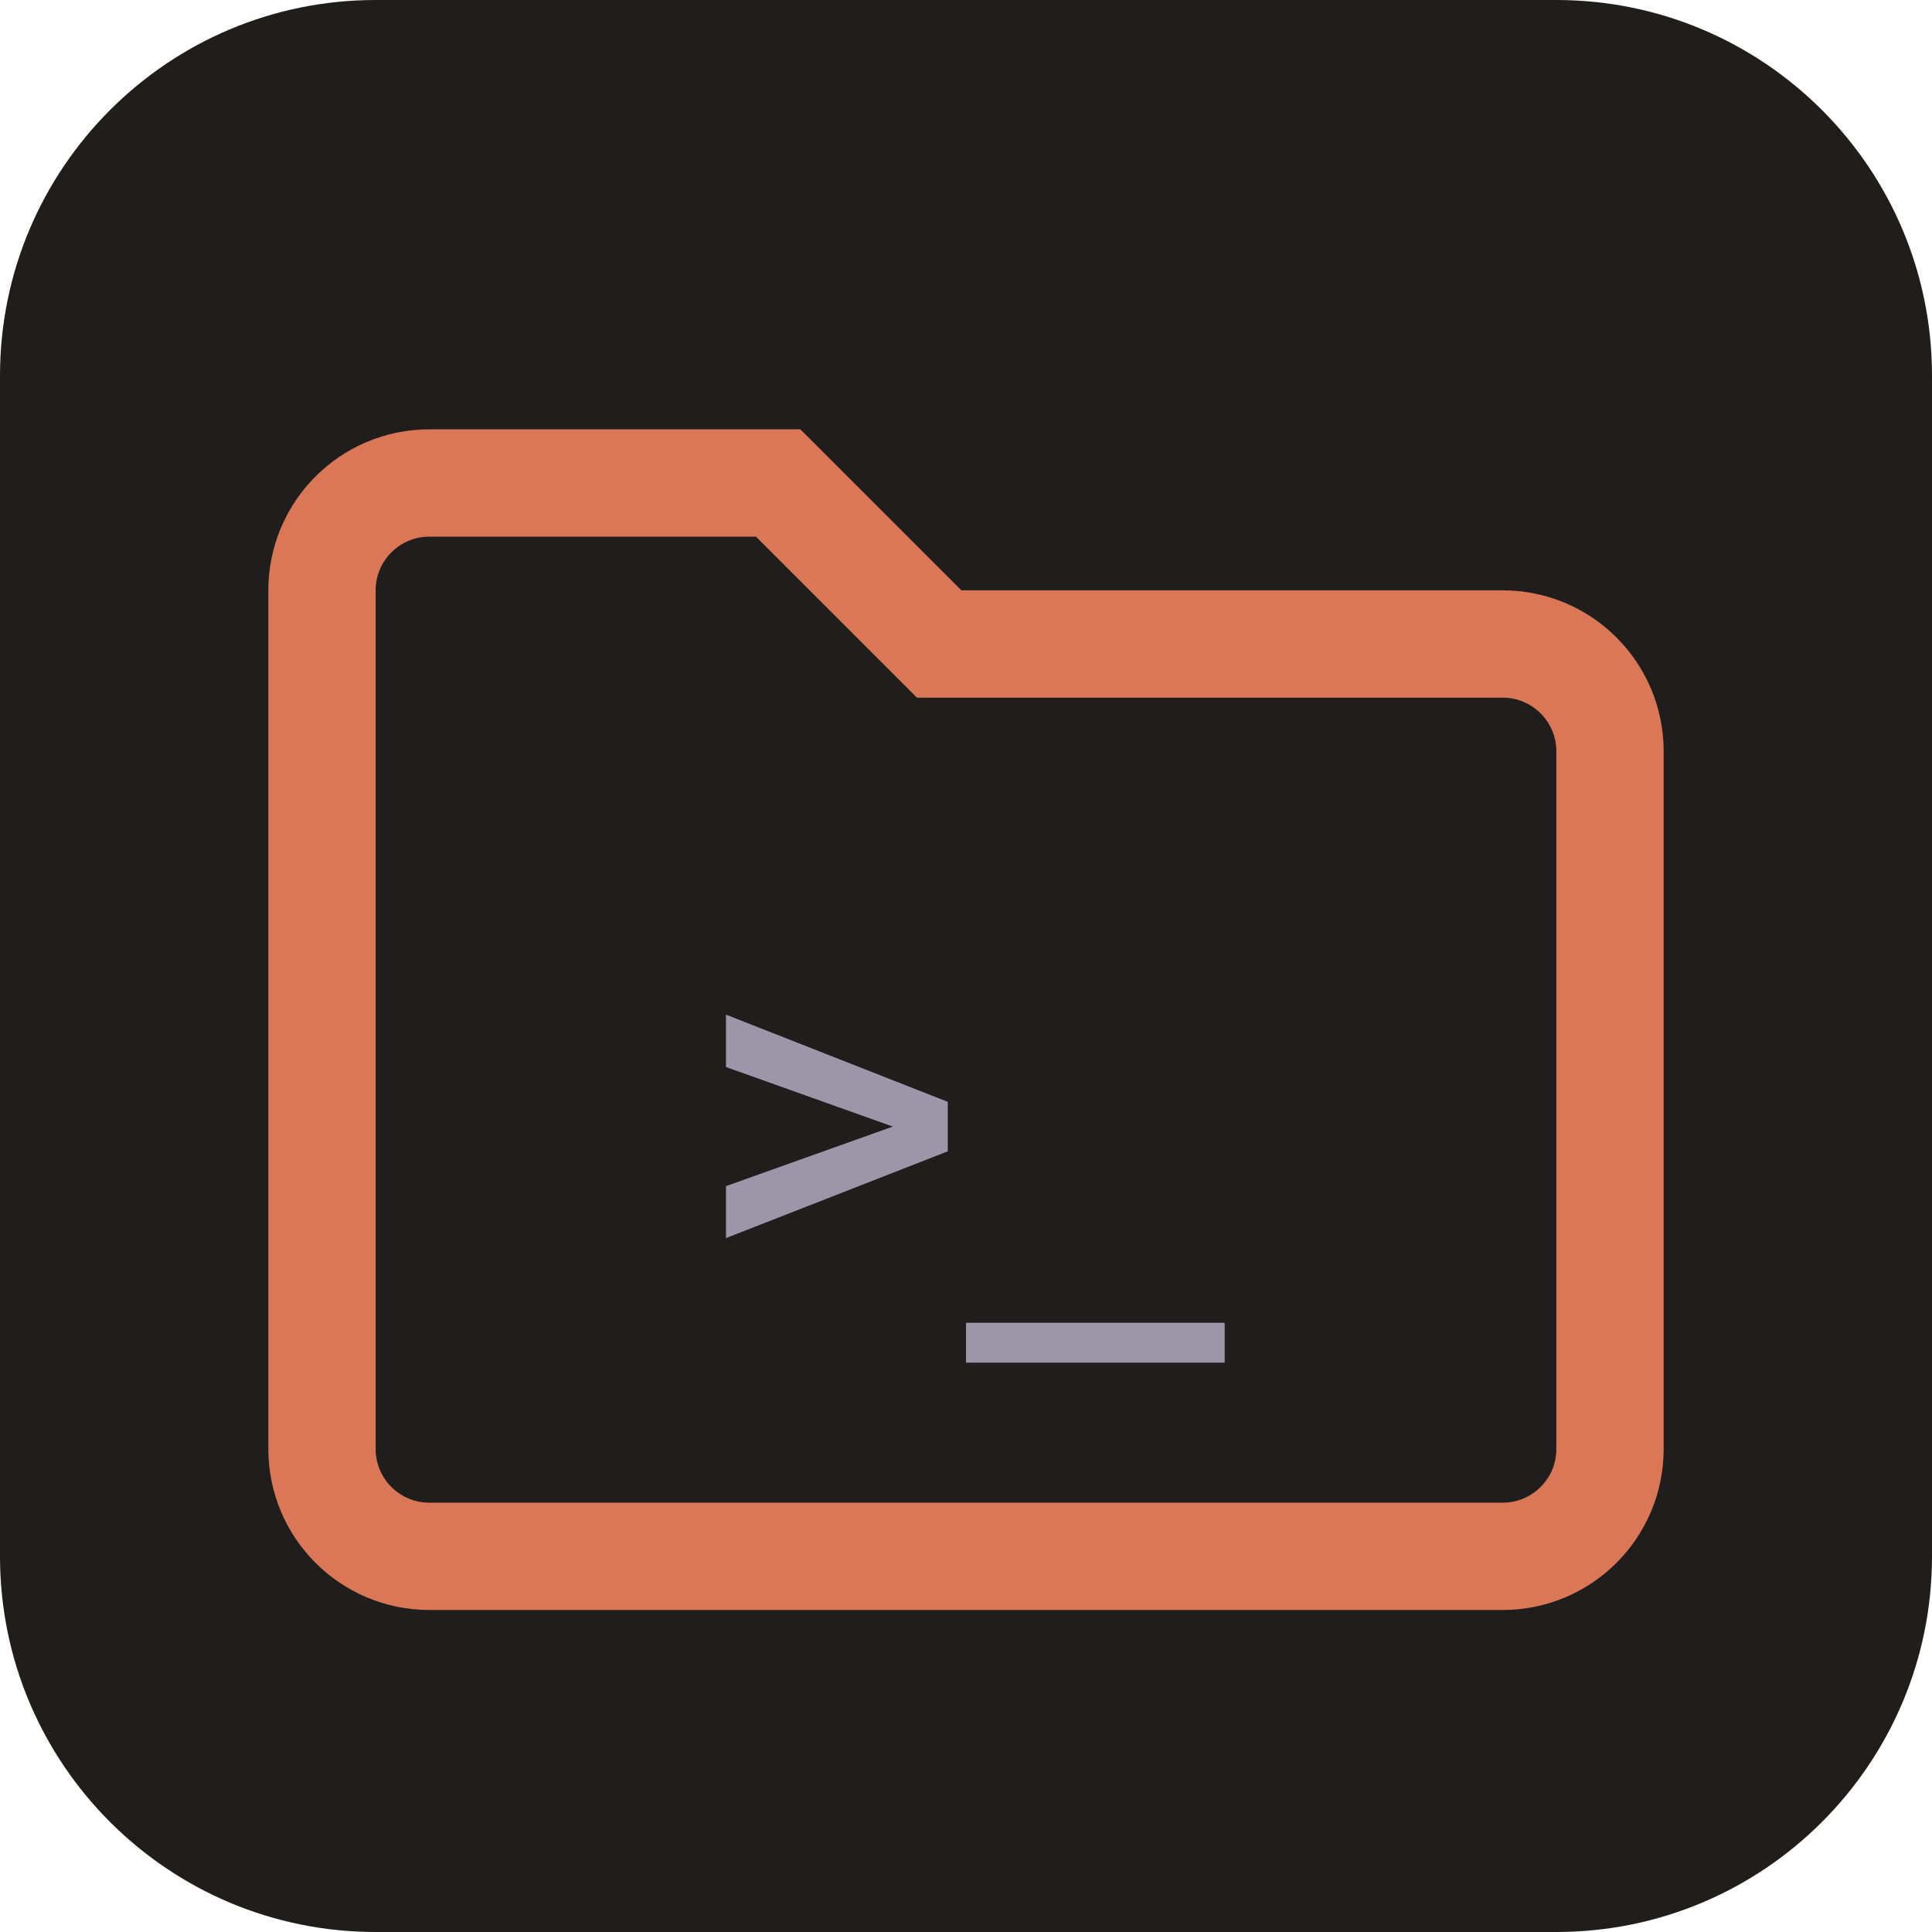
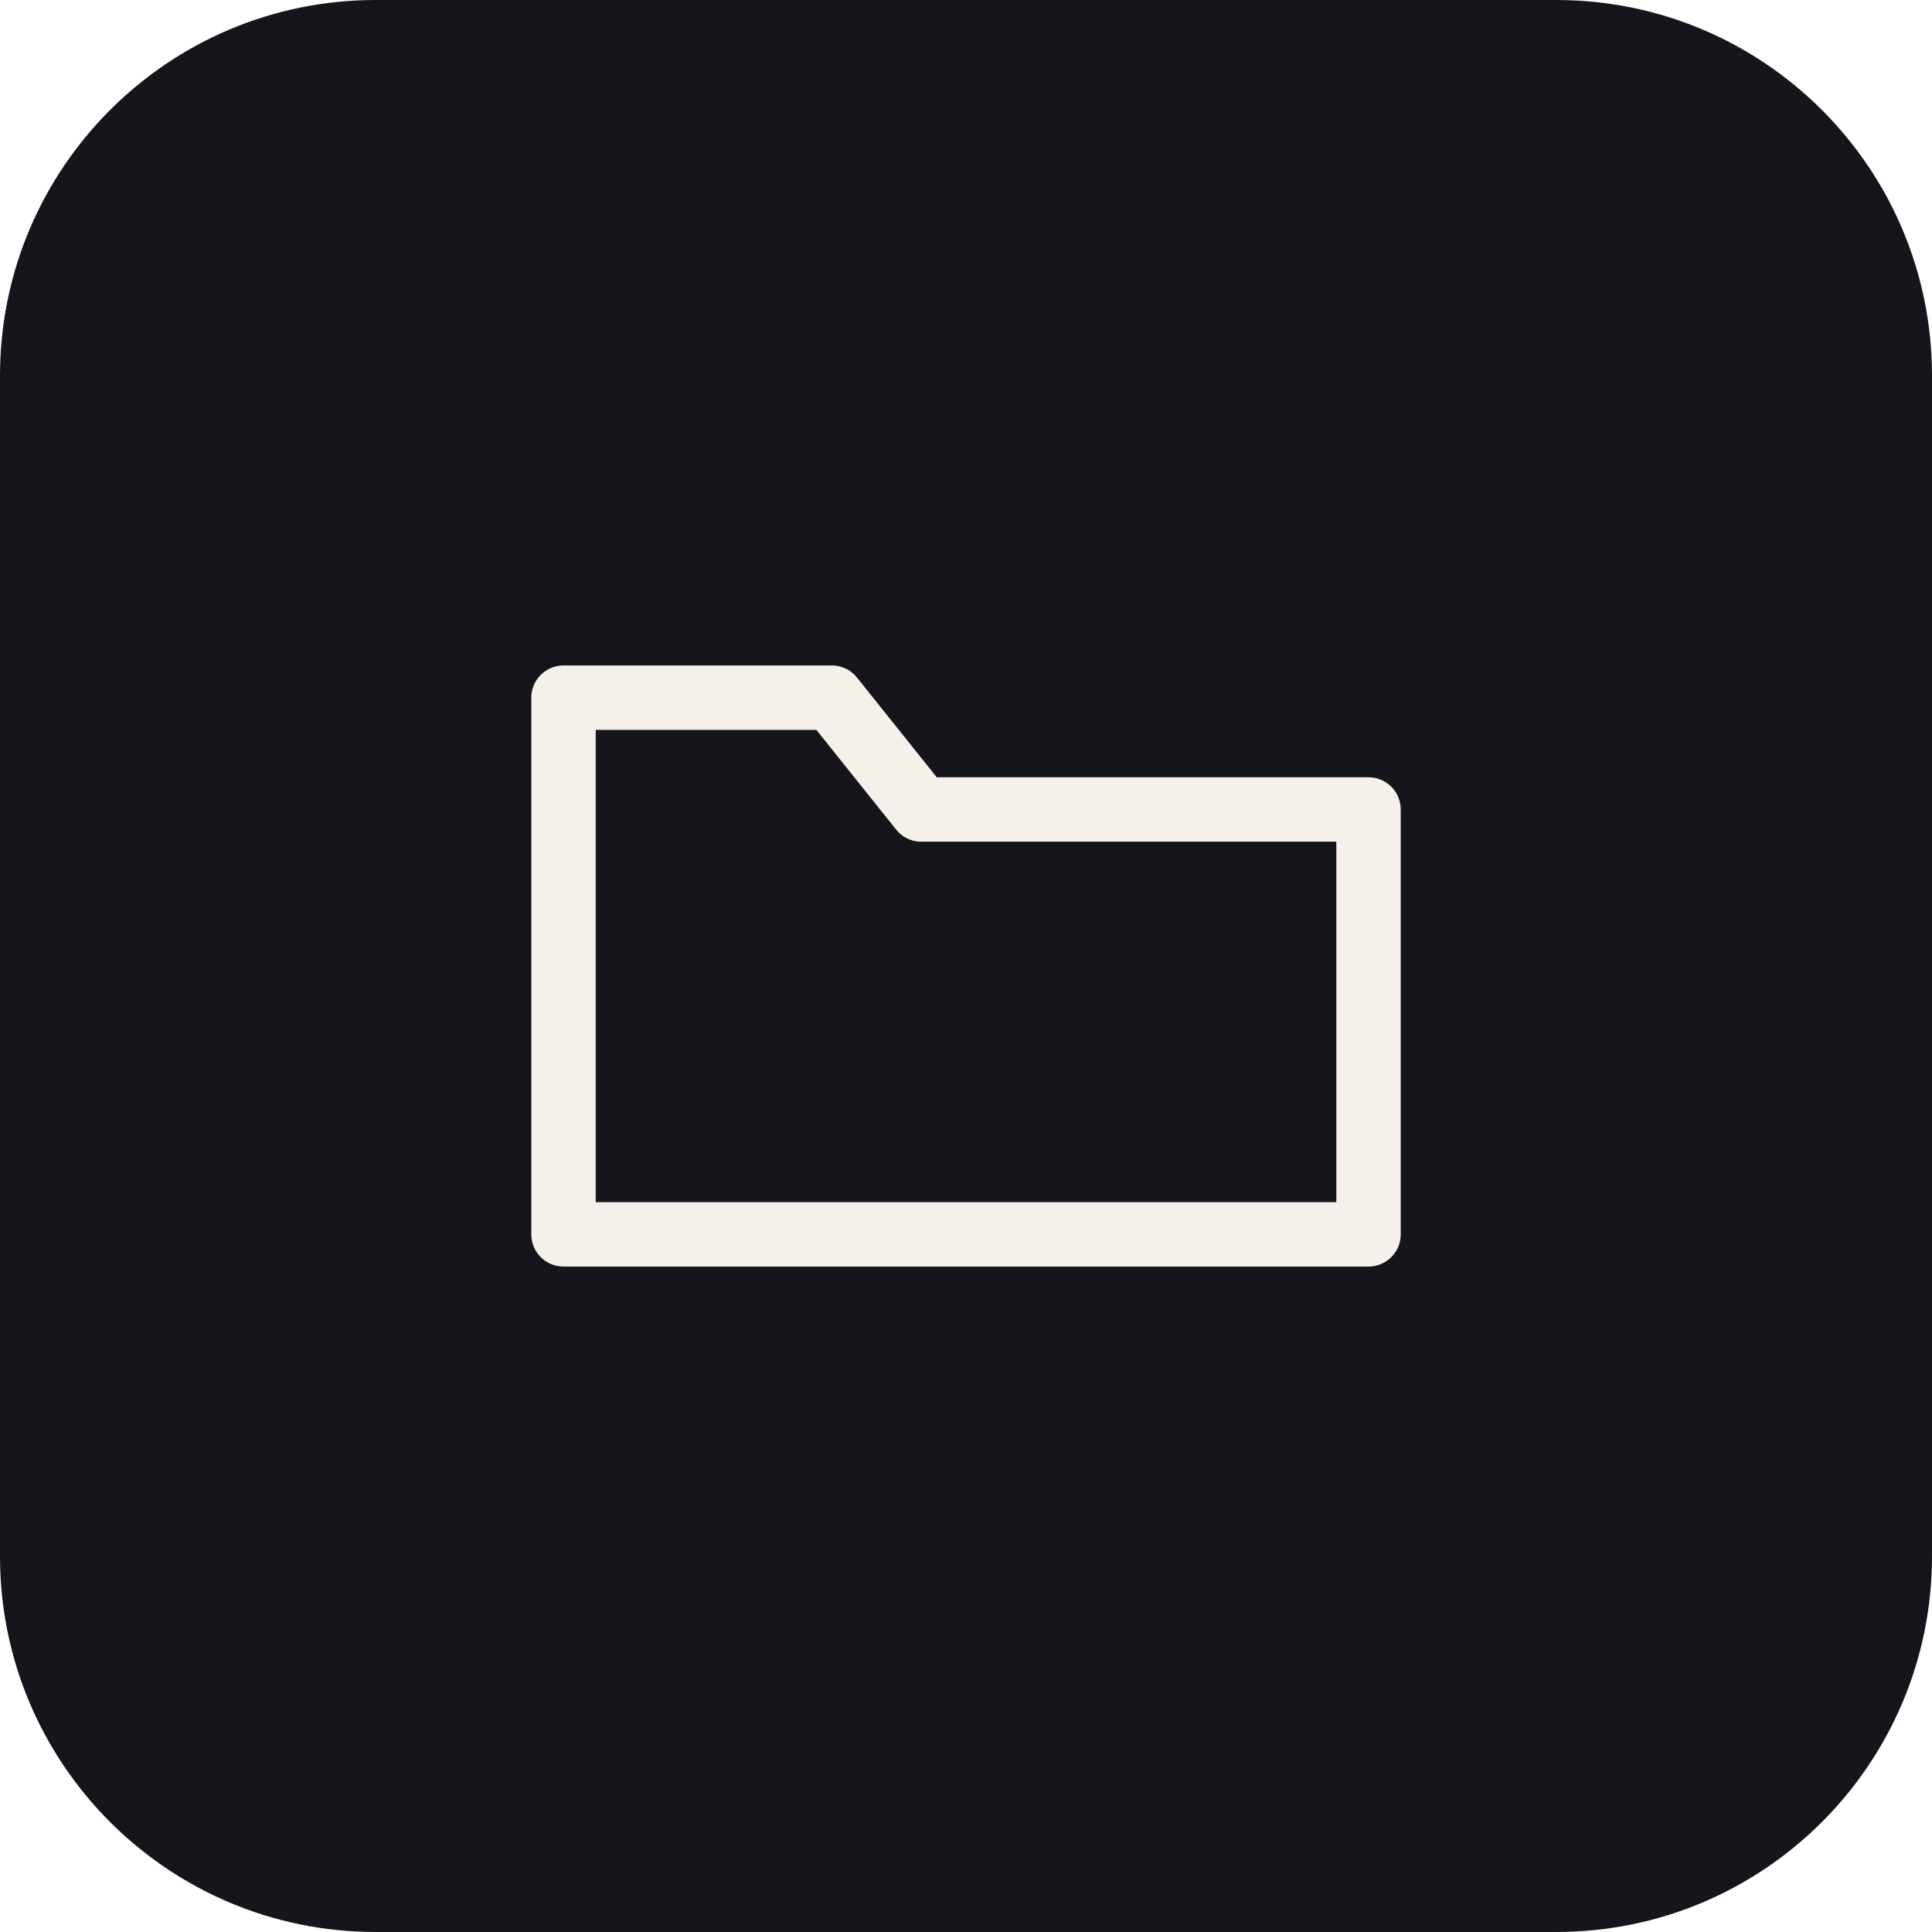
<svg xmlns="http://www.w3.org/2000/svg" width="72" height="72" viewBox="0 0 72 72">
-   <rect width="72" height="72" rx="14" fill="#1F1E1D" />
-   <path d="M12 22 a4 4 0 0 1 4 -4 h13 l6 6 h21 a4 4 0 0 1 4 4 v26 a4 4 0 0 1 -4 4 H16 a4 4 0 0 1 -4 -4 Z" fill="none" stroke="#D97757" stroke-width="4" />
-   <text x="36" y="47" text-anchor="middle" font-family="Consolas, monospace" font-size="16" font-weight="700" fill="#9b96a8">&gt;_</text>
+   <rect width="72" height="72" rx="14" fill="#16151c" />
+   <g transform="translate(16,16) scale(1.6667)" fill="none" stroke="#f5f1ea" stroke-width="1.44" stroke-linecap="round" stroke-linejoin="round">
+     <path d="M3 18 V6 h6 l2 2.5 h10 V18 z" />
+   </g>
</svg>
